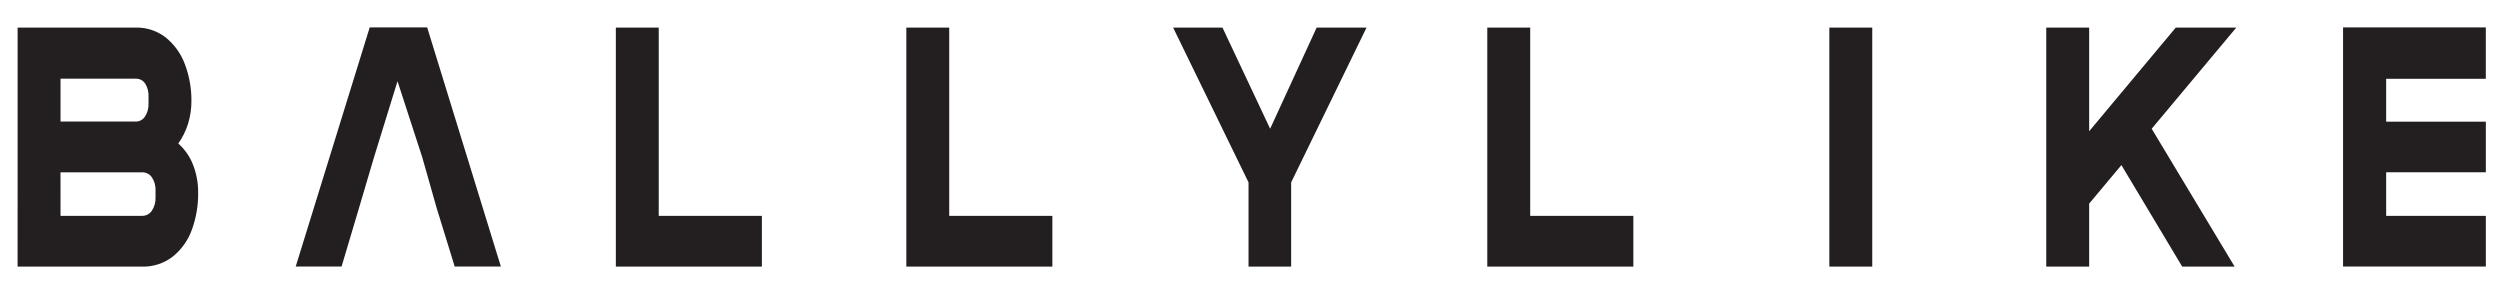
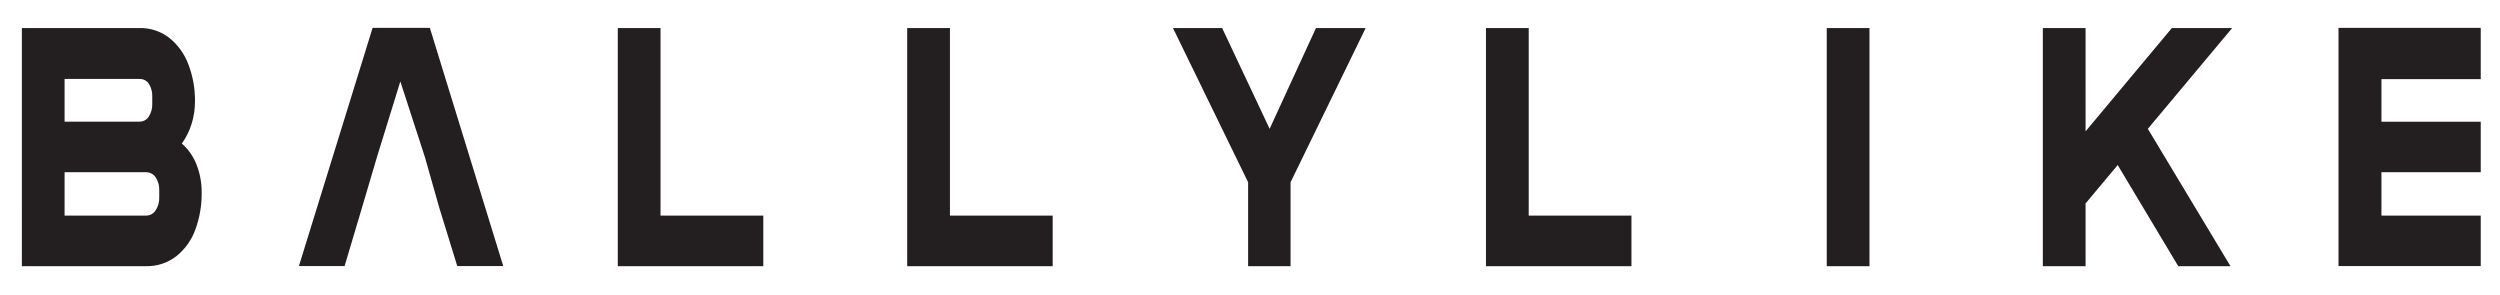
- <svg xmlns="http://www.w3.org/2000/svg" data-name="Layer 1" viewBox="0 0 116.511 13.707">
-   <path d="M.821 1.285h5.5a2.19 2.19 0 0 1 1.412.47 2.89 2.89 0 0 1 .888 1.25 4.71 4.71 0 0 1 .3 1.703 3.543 3.543 0 0 1-.156 1.057 3.218 3.218 0 0 1-.457.923A2.556 2.556 0 0 1 9 7.686a3.512 3.512 0 0 1 .235 1.3 4.852 4.852 0 0 1-.293 1.72 2.823 2.823 0 0 1-.889 1.25 2.236 2.236 0 0 1-1.43.47H.82Zm2 4.38h3.5a.506.506 0 0 0 .438-.236 1.03 1.03 0 0 0 .163-.604v-.319a1.06 1.06 0 0 0-.156-.612.509.509 0 0 0-.445-.227h-3.5Zm0 4.395h3.8a.532.532 0 0 0 .458-.243 1.048 1.048 0 0 0 .17-.613v-.318a1.04 1.04 0 0 0-.17-.621.537.537 0 0 0-.457-.235H2.82ZM19.908 1.277H17.23L13.782 12.42h2.137l.812-2.726.698-2.36 1.097-3.55 1.154 3.55.67 2.36.841 2.726h2.151ZM30.7 10.06h4.807v2.366h-6.806V1.286H30.7ZM44.238 10.06h4.807v2.366h-6.806V1.286h1.999ZM60.173 8.5v3.926h-1.986V8.5l-3.514-7.215h2.3L59.194 6l2.168-4.715h2.325ZM71.314 10.06h4.807v2.366h-6.807V1.286h2ZM87.255 12.425h-2V1.285h2ZM97.364 6.117l4.037-4.832h2.821L100.278 6l3.866 6.426h-2.443l-2.834-4.732-1.503 1.796v2.936h-2V1.286h2ZM115.85 3.674V1.277h-6.653V12.42h6.654v-2.36h-4.645V8.029h4.645v-2.36h-4.645V3.674Z" style="fill:#231f20" />
-   <path style="fill:none" d="M11.336-21.319h90v24h-90z" />
+ <svg xmlns="http://www.w3.org/2000/svg" data-name="Layer 1" viewBox="0 0 155.484 18.293">
+   <path d="M1.359 1.744H8.67a2.911 2.911 0 0 1 1.876.625 3.842 3.842 0 0 1 1.181 1.662 6.264 6.264 0 0 1 .4 2.264 4.706 4.706 0 0 1-.209 1.405 4.275 4.275 0 0 1-.608 1.227 3.4 3.4 0 0 1 .92 1.327 4.667 4.667 0 0 1 .313 1.728 6.447 6.447 0 0 1-.39 2.286 3.753 3.753 0 0 1-1.181 1.662 2.973 2.973 0 0 1-1.903.625H1.36Zm2.658 5.822H8.67a.672.672 0 0 0 .582-.313 1.37 1.37 0 0 0 .217-.803v-.424a1.408 1.408 0 0 0-.208-.814.677.677 0 0 0-.591-.301H4.017Zm0 5.843H9.07a.707.707 0 0 0 .609-.323 1.394 1.394 0 0 0 .225-.815v-.422a1.383 1.383 0 0 0-.225-.826.714.714 0 0 0-.609-.312H4.017ZM26.734 1.733h-3.56L18.59 16.548h2.841l1.08-3.625.928-3.138 1.459-4.72 1.533 4.72.89 3.138 1.118 3.625h2.86ZM41.081 13.41h6.391v3.145h-9.049V1.745h2.658ZM59.08 13.41h6.39v3.145h-9.048V1.745h2.658ZM80.265 11.335v5.22h-2.64v-5.22l-4.673-9.59h3.058l2.953 6.267 2.882-6.268h3.091ZM95.076 13.41h6.39v3.145h-9.048V1.745h2.658ZM116.27 16.555h-2.658V1.745h2.658ZM129.71 8.168l5.365-6.424h3.752l-5.245 6.268 5.14 8.543h-3.247l-3.768-6.29-1.998 2.387v3.903h-2.658V1.745h2.658ZM154.286 4.92V1.733h-8.846v14.815h8.846V13.41h-6.175v-2.7h6.175V7.571h-6.175V4.92Z" style="fill:#231f20" />
</svg>
